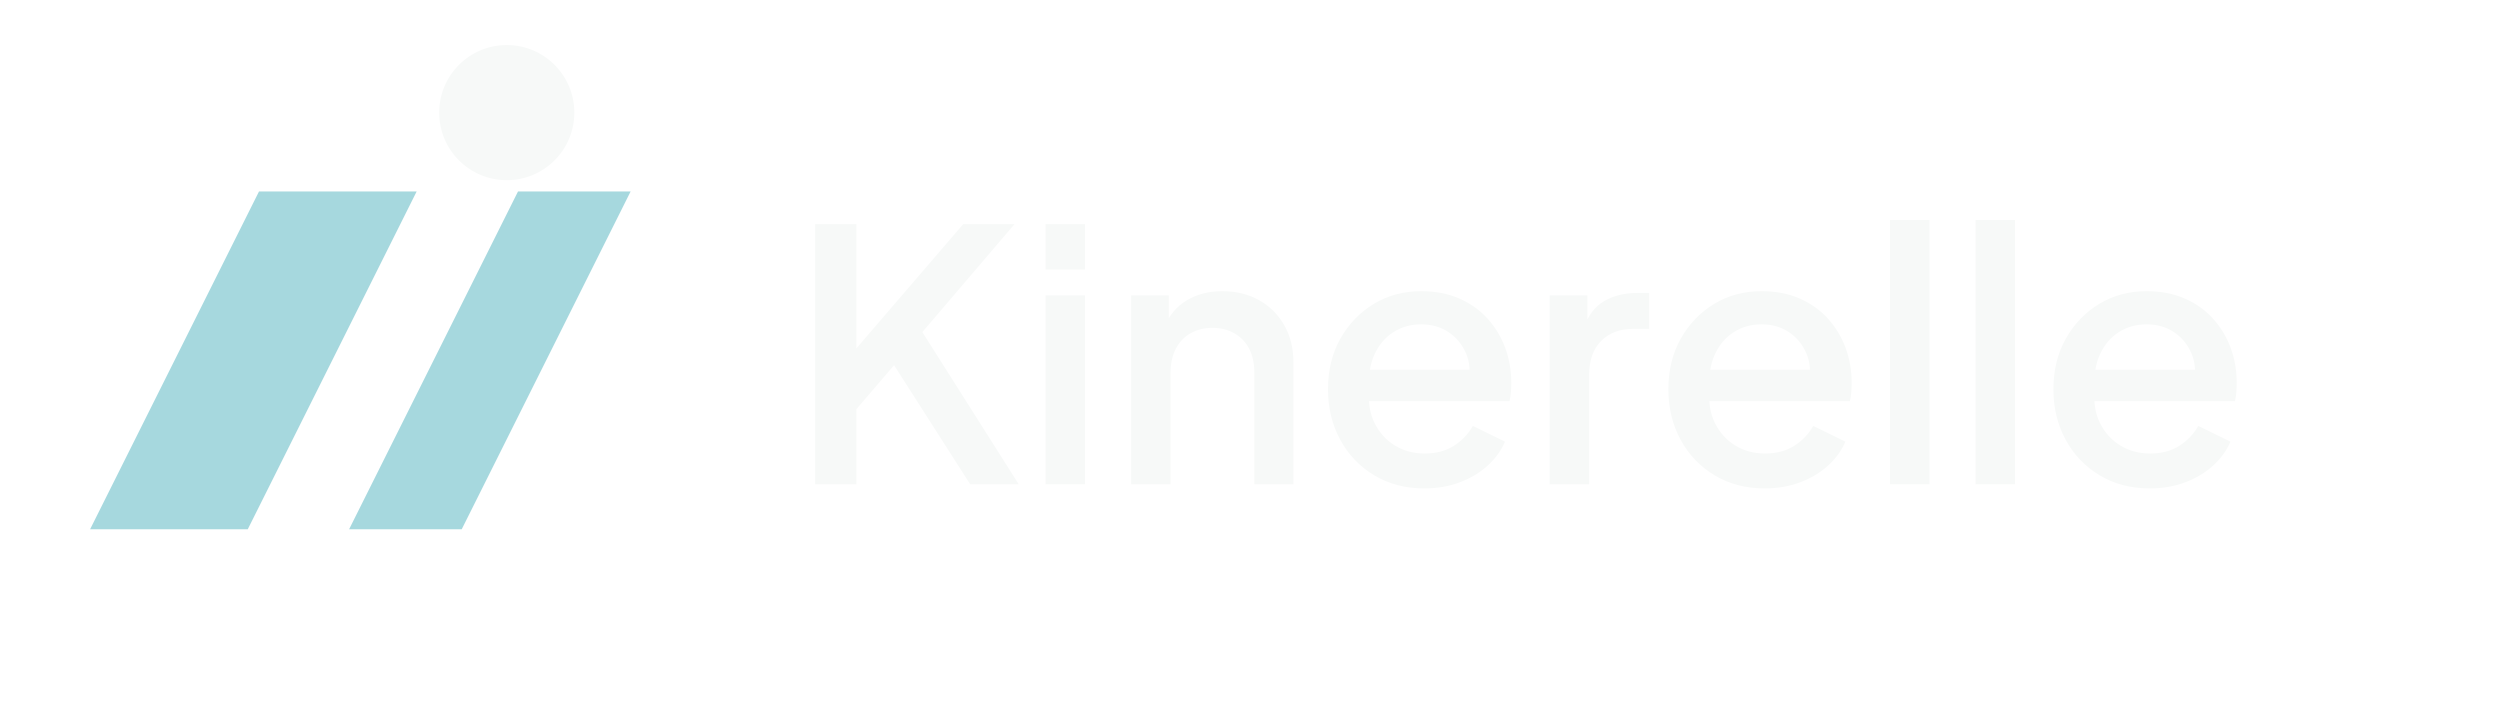
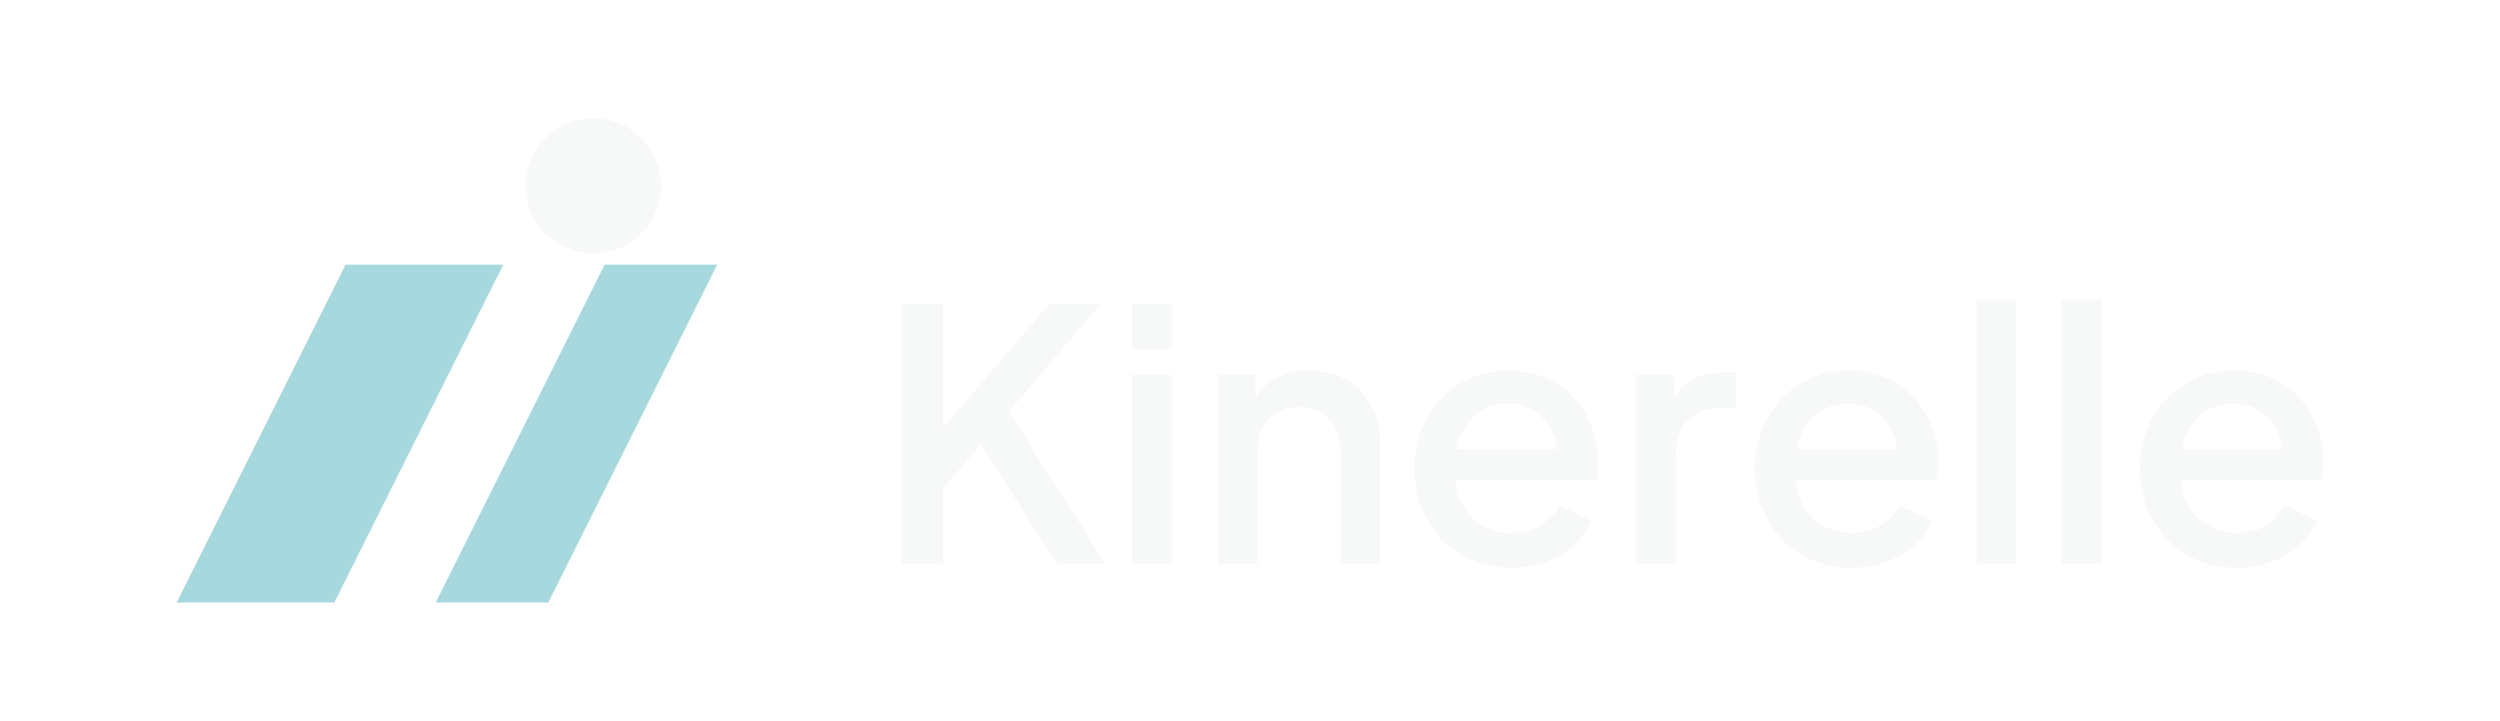
<svg xmlns="http://www.w3.org/2000/svg" viewBox="0 0 222 64" role="img" aria-label="Kinerelle">
-   <g id="movement-symbol">
-     <path d="M8 47 23 17h14L22 47Zm23 0 15-30h10L41 47Z" fill="#A6D8DE" />
-     <circle cx="45" cy="10" r="6" fill="#F7F9F8" />
+   <g transform="translate(7.69 6.5)">
+     <g id="movement-symbol">
+       <path d="M8 47 23 17h14L22 47Zm23 0 15-30h10L41 47Z" fill="#A6D8DE" />
+       <circle cx="45" cy="10" r="6" fill="#F7F9F8" />
+     </g>
+     <g id="wordmark" transform="translate(0 .548)">
+       <path d="M72.387 43.0V19.905H76.045V32.429L75.084 32.057L85.531 19.905H90.088L80.85 30.724L81.036 28.12L90.46 43.0H86.151L79.393 32.429L76.045 36.335V43.0Z" fill="#F7F9F8" />
+       <path d="M92.847 43.0V26.229H96.35V43.0ZM92.847 23.935V19.905H96.35V23.935Z" fill="#F7F9F8" />
+       <path d="M100.442 43.0V26.229H103.79V29.515L103.387 29.081Q104.007 27.5 105.371 26.678Q106.735 25.857 108.533 25.857Q110.393 25.857 111.819 26.663Q113.245 27.469 114.051 28.895Q114.857 30.321 114.857 32.181V43.0H111.385V33.111Q111.385 31.84 110.92 30.956Q110.455 30.073 109.602 29.593Q108.75 29.112 107.665 29.112Q106.58 29.112 105.727 29.593Q104.875 30.073 104.41 30.972Q103.945 31.871 103.945 33.111V43.0Z" fill="#F7F9F8" />
+       <path d="M126.482 43.372Q123.971 43.372 122.034 42.209Q120.096 41.047 119.011 39.047Q117.926 37.048 117.926 34.568Q117.926 32.026 119.026 30.073Q120.127 28.12 121.987 26.989Q123.847 25.857 126.203 25.857Q128.094 25.857 129.582 26.508Q131.07 27.159 132.093 28.291Q133.116 29.422 133.659 30.879Q134.201 32.336 134.201 33.979Q134.201 34.382 134.17 34.816Q134.139 35.25 134.046 35.622H120.685V32.832H132.062L130.388 34.103Q130.698 32.584 130.187 31.391Q129.675 30.197 128.637 29.5Q127.598 28.802 126.203 28.802Q124.808 28.802 123.723 29.5Q122.638 30.197 122.049 31.483Q121.46 32.77 121.584 34.599Q121.429 36.304 122.065 37.575Q122.7 38.846 123.862 39.559Q125.025 40.272 126.513 40.272Q128.032 40.272 129.101 39.59Q130.171 38.908 130.791 37.823L133.643 39.218Q133.147 40.396 132.108 41.341Q131.07 42.287 129.629 42.829Q128.187 43.372 126.482 43.372Z" fill="#F7F9F8" />
+       <path d="M137.611 43.0V26.229H140.959V29.608L140.649 29.112Q141.207 27.469 142.447 26.741Q143.687 26.012 145.423 26.012H146.446V29.205H144.989Q143.253 29.205 142.183 30.274Q141.114 31.344 141.114 33.328V43.0Z" fill="#F7F9F8" />
+       <path d="M156.707 43.372Q154.196 43.372 152.258 42.209Q150.321 41.047 149.236 39.047Q148.151 37.048 148.151 34.568Q148.151 32.026 149.252 30.073Q150.352 28.12 152.212 26.989Q154.072 25.857 156.428 25.857Q158.319 25.857 159.807 26.508Q161.295 27.159 162.318 28.291Q163.341 29.422 163.884 30.879Q164.426 32.336 164.426 33.979Q164.426 34.382 164.395 34.816Q164.364 35.25 164.271 35.622H150.91V32.832H162.287L160.613 34.103Q160.923 32.584 160.411 31.391Q159.9 30.197 158.862 29.5Q157.823 28.802 156.428 28.802Q155.033 28.802 153.948 29.5Q152.863 30.197 152.274 31.483Q151.685 32.77 151.809 34.599Q151.654 36.304 152.29 37.575Q152.925 38.846 154.088 39.559Q155.25 40.272 156.738 40.272Q158.257 40.272 159.327 39.59Q160.396 38.908 161.016 37.823L163.868 39.218Q163.372 40.396 162.334 41.341Q161.295 42.287 159.853 42.829Q158.412 43.372 156.707 43.372Z" fill="#F7F9F8" />
+       <path d="M167.836 43.0V19.533H171.339V43.0Z" fill="#F7F9F8" />
+       <path d="M175.431 43.0V19.533H178.934V43.0Z" fill="#F7F9F8" />
+       <path d="M190.9 43.372Q188.389 43.372 186.452 42.209Q184.514 41.047 183.429 39.047Q182.344 37.048 182.344 34.568Q182.344 32.026 183.445 30.073Q184.545 28.12 186.405 26.989Q188.265 25.857 190.621 25.857Q192.512 25.857 194 26.508Q195.488 27.159 196.511 28.291Q197.534 29.422 198.077 30.879Q198.619 32.336 198.619 33.979Q198.619 34.382 198.588 34.816Q198.557 35.25 198.464 35.622H185.103V32.832H196.48L194.806 34.103Q195.116 32.584 194.605 31.391Q194.093 30.197 193.055 29.5Q192.016 28.802 190.621 28.802Q189.226 28.802 188.141 29.5Q187.056 30.197 186.467 31.483Q185.878 32.77 186.002 34.599Q185.847 36.304 186.483 37.575Q187.118 38.846 188.281 39.559Q189.443 40.272 190.931 40.272Q192.45 40.272 193.52 39.59Q194.589 38.908 195.209 37.823L198.061 39.218Q197.565 40.396 196.527 41.341Q195.488 42.287 194.047 42.829Q192.605 43.372 190.9 43.372Z" fill="#F7F9F8" />
+     </g>
  </g>
-   <path d="M72.387 43.0V19.905H76.045V32.429L75.084 32.057L85.531 19.905H90.088L80.85 30.724L81.036 28.12L90.46 43.0H86.151L79.393 32.429L76.045 36.335V43.0Z" fill="#F7F9F8" />
-   <path d="M92.847 43.0V26.229H96.35V43.0ZM92.847 23.935V19.905H96.35V23.935Z" fill="#F7F9F8" />
-   <path d="M100.442 43.0V26.229H103.79V29.515L103.387 29.081Q104.007 27.5 105.371 26.678Q106.735 25.857 108.533 25.857Q110.393 25.857 111.819 26.663Q113.245 27.469 114.051 28.895Q114.857 30.321 114.857 32.181V43.0H111.385V33.111Q111.385 31.84 110.92 30.956Q110.455 30.073 109.602 29.593Q108.75 29.112 107.665 29.112Q106.58 29.112 105.727 29.593Q104.875 30.073 104.41 30.972Q103.945 31.871 103.945 33.111V43.0Z" fill="#F7F9F8" />
-   <path d="M126.482 43.372Q123.971 43.372 122.034 42.209Q120.096 41.047 119.011 39.047Q117.926 37.048 117.926 34.568Q117.926 32.026 119.026 30.073Q120.127 28.12 121.987 26.989Q123.847 25.857 126.203 25.857Q128.094 25.857 129.582 26.508Q131.07 27.159 132.093 28.291Q133.116 29.422 133.659 30.879Q134.201 32.336 134.201 33.979Q134.201 34.382 134.17 34.816Q134.139 35.25 134.046 35.622H120.685V32.832H132.062L130.388 34.103Q130.698 32.584 130.187 31.391Q129.675 30.197 128.637 29.5Q127.598 28.802 126.203 28.802Q124.808 28.802 123.723 29.5Q122.638 30.197 122.049 31.483Q121.46 32.77 121.584 34.599Q121.429 36.304 122.065 37.575Q122.7 38.846 123.862 39.559Q125.025 40.272 126.513 40.272Q128.032 40.272 129.101 39.59Q130.171 38.908 130.791 37.823L133.643 39.218Q133.147 40.396 132.108 41.341Q131.07 42.287 129.629 42.829Q128.187 43.372 126.482 43.372Z" fill="#F7F9F8" />
-   <path d="M137.611 43.0V26.229H140.959V29.608L140.649 29.112Q141.207 27.469 142.447 26.741Q143.687 26.012 145.423 26.012H146.446V29.205H144.989Q143.253 29.205 142.183 30.274Q141.114 31.344 141.114 33.328V43.0Z" fill="#F7F9F8" />
-   <path d="M156.707 43.372Q154.196 43.372 152.258 42.209Q150.321 41.047 149.236 39.047Q148.151 37.048 148.151 34.568Q148.151 32.026 149.252 30.073Q150.352 28.12 152.212 26.989Q154.072 25.857 156.428 25.857Q158.319 25.857 159.807 26.508Q161.295 27.159 162.318 28.291Q163.341 29.422 163.884 30.879Q164.426 32.336 164.426 33.979Q164.426 34.382 164.395 34.816Q164.364 35.25 164.271 35.622H150.91V32.832H162.287L160.613 34.103Q160.923 32.584 160.411 31.391Q159.9 30.197 158.862 29.5Q157.823 28.802 156.428 28.802Q155.033 28.802 153.948 29.5Q152.863 30.197 152.274 31.483Q151.685 32.77 151.809 34.599Q151.654 36.304 152.29 37.575Q152.925 38.846 154.088 39.559Q155.25 40.272 156.738 40.272Q158.257 40.272 159.327 39.59Q160.396 38.908 161.016 37.823L163.868 39.218Q163.372 40.396 162.334 41.341Q161.295 42.287 159.853 42.829Q158.412 43.372 156.707 43.372Z" fill="#F7F9F8" />
-   <path d="M167.836 43.0V19.533H171.339V43.0Z" fill="#F7F9F8" />
-   <path d="M175.431 43.0V19.533H178.934V43.0Z" fill="#F7F9F8" />
-   <path d="M190.9 43.372Q188.389 43.372 186.452 42.209Q184.514 41.047 183.429 39.047Q182.344 37.048 182.344 34.568Q182.344 32.026 183.445 30.073Q184.545 28.12 186.405 26.989Q188.265 25.857 190.621 25.857Q192.512 25.857 194 26.508Q195.488 27.159 196.511 28.291Q197.534 29.422 198.077 30.879Q198.619 32.336 198.619 33.979Q198.619 34.382 198.588 34.816Q198.557 35.25 198.464 35.622H185.103V32.832H196.48L194.806 34.103Q195.116 32.584 194.605 31.391Q194.093 30.197 193.055 29.5Q192.016 28.802 190.621 28.802Q189.226 28.802 188.141 29.5Q187.056 30.197 186.467 31.483Q185.878 32.77 186.002 34.599Q185.847 36.304 186.483 37.575Q187.118 38.846 188.281 39.559Q189.443 40.272 190.931 40.272Q192.45 40.272 193.52 39.59Q194.589 38.908 195.209 37.823L198.061 39.218Q197.565 40.396 196.527 41.341Q195.488 42.287 194.047 42.829Q192.605 43.372 190.9 43.372Z" fill="#F7F9F8" />
</svg>
